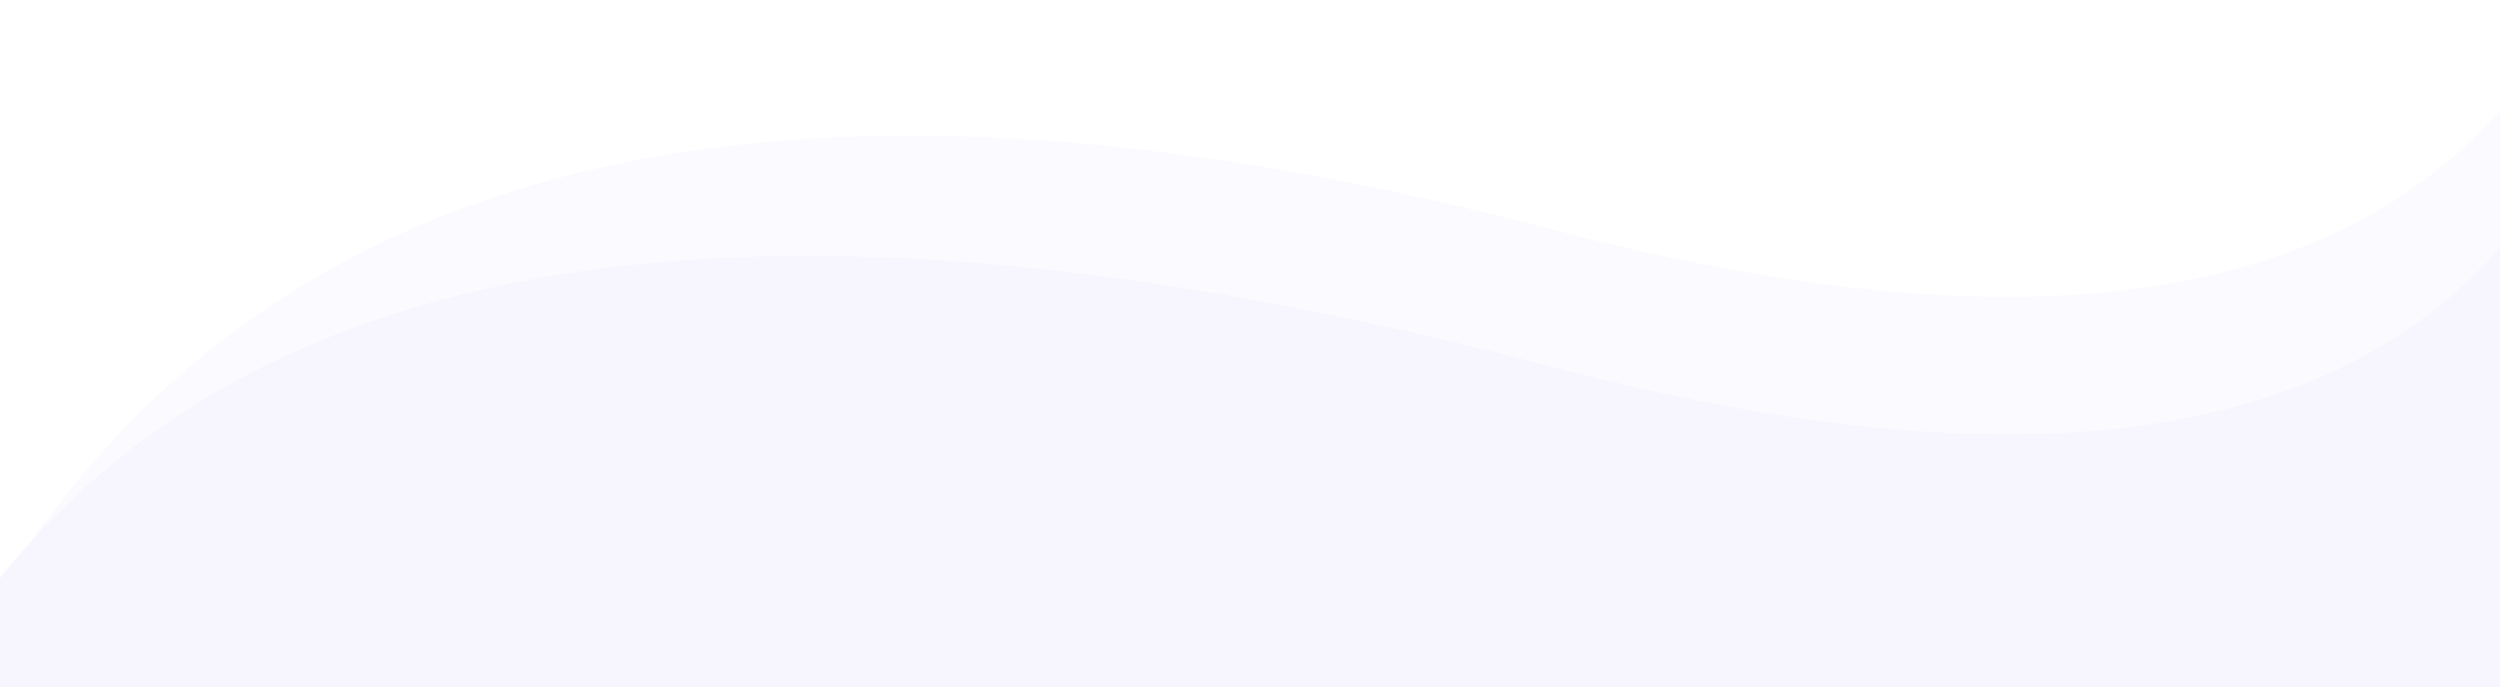
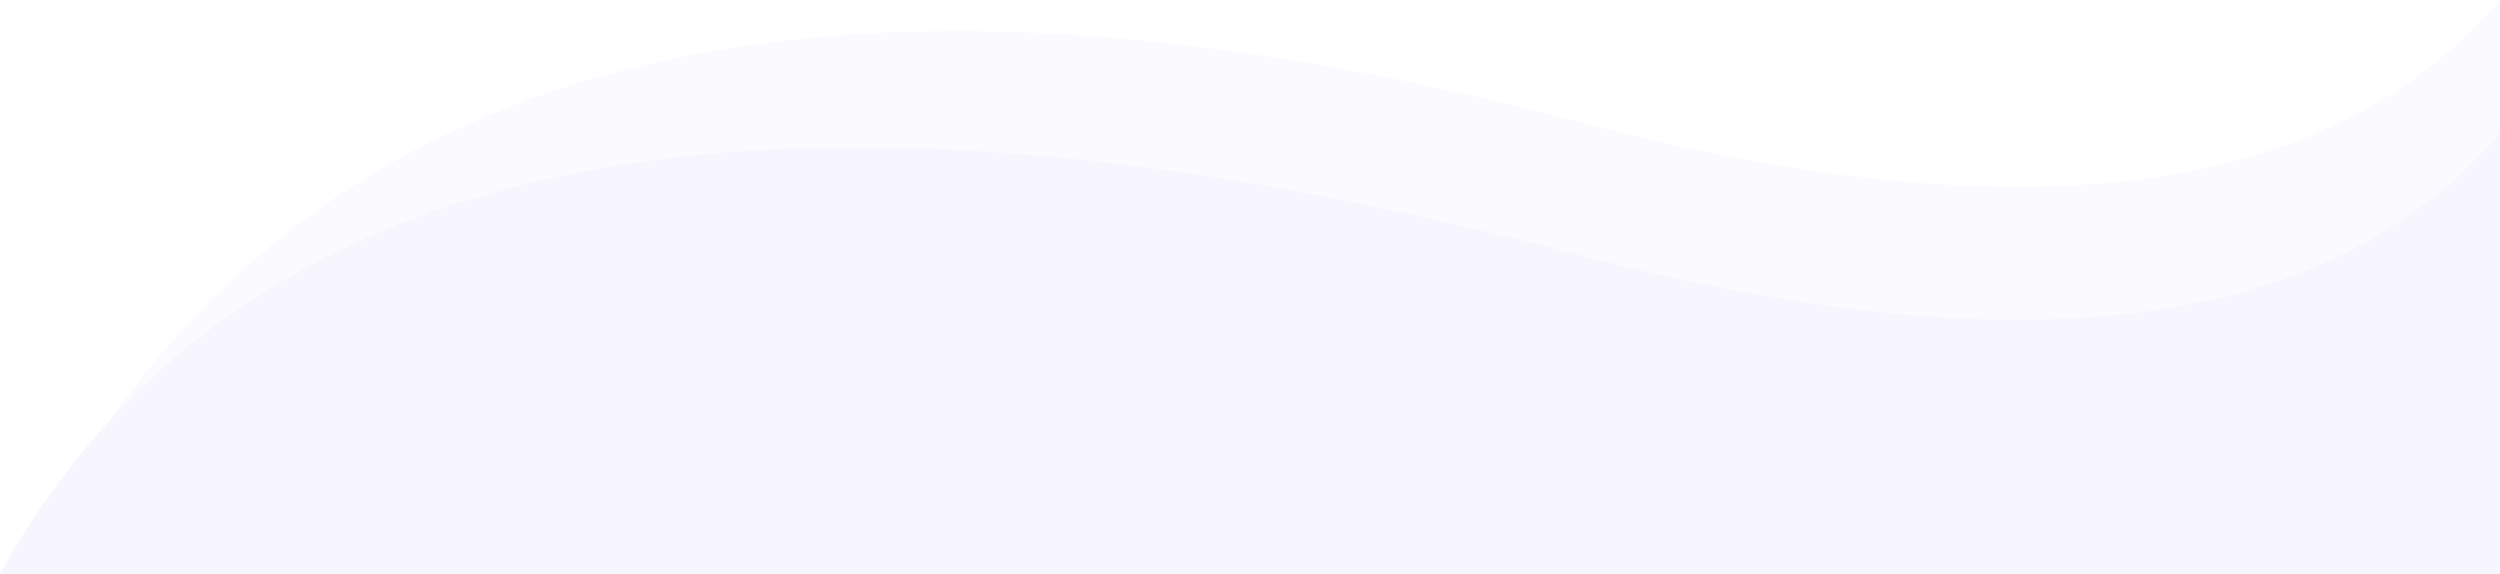
- <svg xmlns="http://www.w3.org/2000/svg" width="1093px" height="300px" viewBox="0 0 1093 300" version="1.1">
-   <g id="Page-1" stroke="none" stroke-width="1" fill="none" fill-rule="evenodd">
-     <g id="01---Landing-Page" transform="translate(-183, -5271)">
-       <g id="section---" transform="translate(183, 5271)">
-         <g id="Group-9" transform="translate(-35, 0)">
-           <path d="M0,324.687 C107.016,78.223 344.86,3.426 713.533,100.296 C915.027,153.239 1054.081,134.901 1130.696,45.281 L1134.5,324.687 L0,324.687 Z" id="Path-18-Copy" fill="#FBFAFE" />
-           <path d="M0.123,304.821 C107.138,111.69 344.982,63.56 713.655,160.43 C916.183,213.645 1055.63,194.844 1131.994,104.029 L1141,304.821 L0.123,304.821 Z" id="Path-18" fill="#F7F5FD" />
-         </g>
-       </g>
-     </g>
+ <svg xmlns="http://www.w3.org/2000/svg" id="fa1839fe-019a-4a78-ba22-b7625580a6fc" data-name="Layer 1" viewBox="0 0 1130.57 259.54">
+   <g>
+     <path d="M713.41,55Q175.55-86.3,9,259.54H1130.57V0Q1015.66,134.43,713.41,55Z" style="fill: #fbfafe;fill-rule: evenodd" />
+     <path d="M713.53,115.15Q160.53-30.15,0,259.54H1130.57V60.25Q1015.61,194.52,713.53,115.15Z" style="fill: #f7f5fd;fill-rule: evenodd" />
  </g>
</svg>
